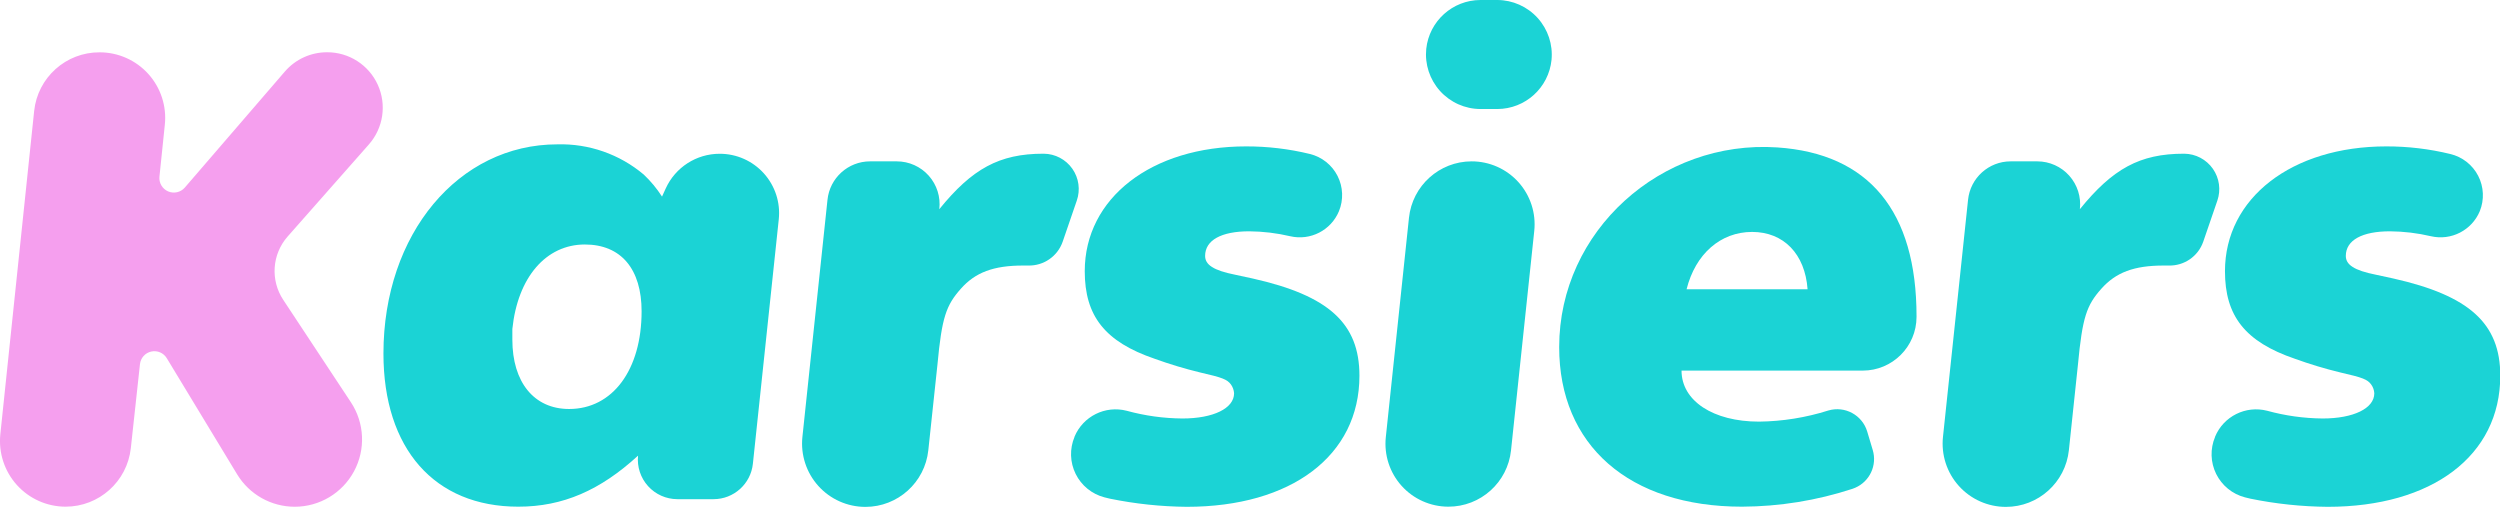
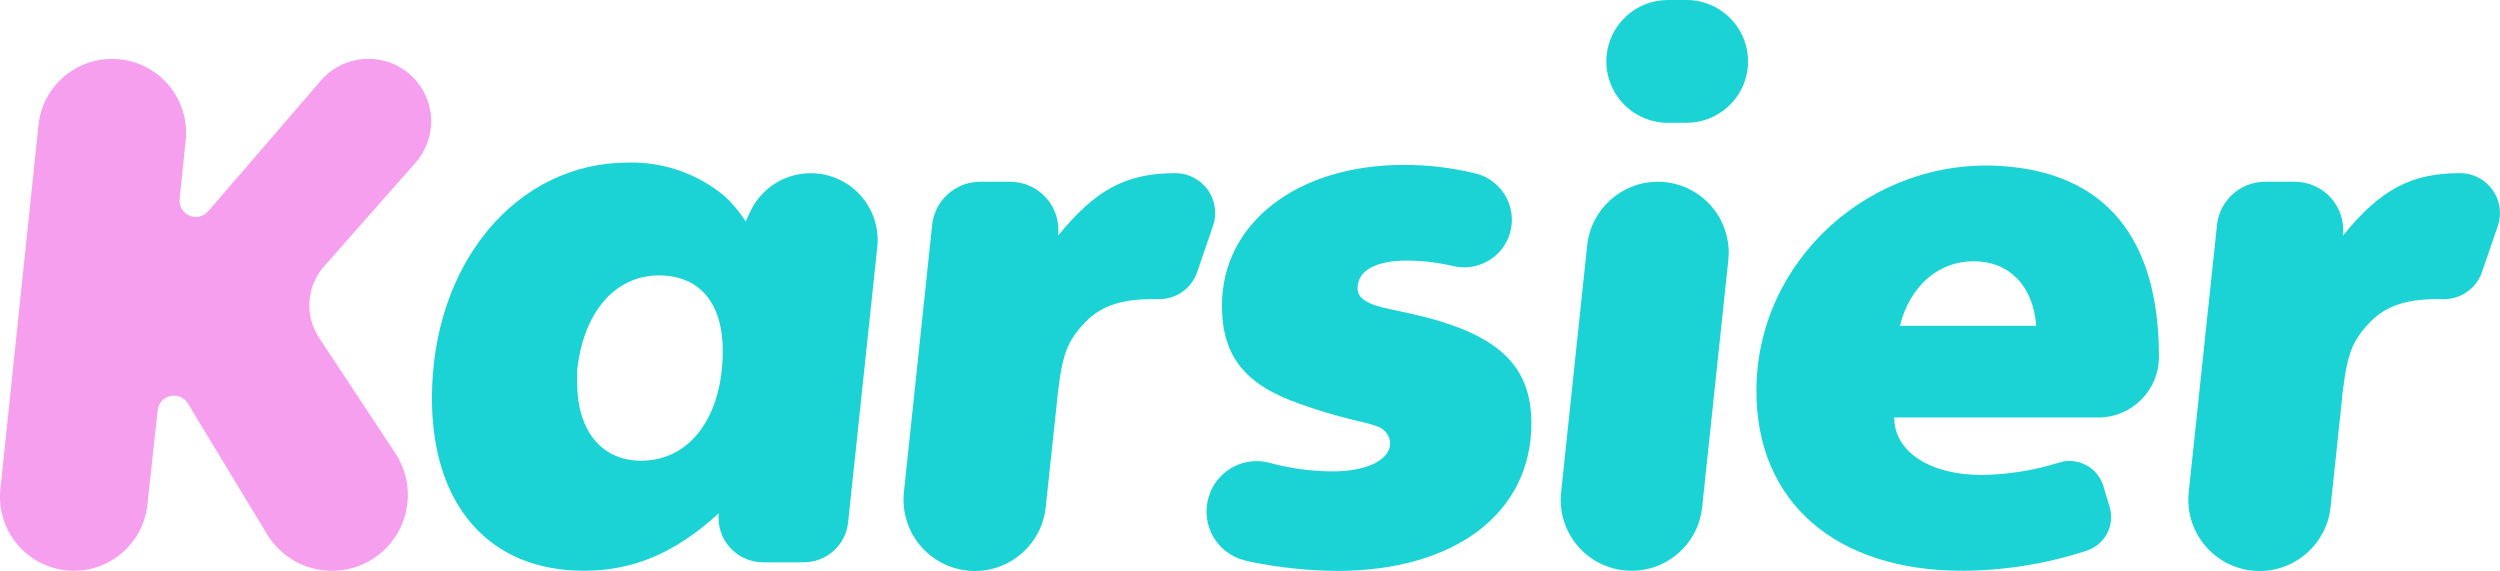
- <svg xmlns="http://www.w3.org/2000/svg" viewBox="0 0 365.96 74.17">
+ <svg xmlns="http://www.w3.org/2000/svg" viewBox="0 0 324.87 74.17">
  <defs>
    <style>.cls-1{fill:#f59fee;}.cls-2{fill:#1bd3d5;}</style>
  </defs>
  <g id="图层_2" data-name="图层 2">
    <g id="图层_1-2" data-name="图层 1">
      <path class="cls-1" d="M14.59,7.66h0a9.59,9.59,0,0,1,9.54,10.58l-.79,7.62a2.12,2.12,0,0,0,3.71,1.6l14.66-17a8.14,8.14,0,0,1,6.15-2.81h0A8.12,8.12,0,0,1,54,21.14L42.09,34.64a7.64,7.64,0,0,0-.63,9.25l9.91,15a9.86,9.86,0,0,1-8.22,15.29h0a9.87,9.87,0,0,1-8.44-4.75l-10.3-17a2.12,2.12,0,0,0-3.92.87L19.15,65.61A9.61,9.61,0,0,1,9.6,74.17h0A9.61,9.61,0,0,1,.05,63.56L5,16.25A9.59,9.59,0,0,1,14.59,7.66Z" />
      <path class="cls-2" d="M105.35,22.51h0A8.68,8.68,0,0,1,114,32.1l-3.79,35.79a5.79,5.79,0,0,1-5.75,5.18H99.15A5.79,5.79,0,0,1,93.4,66.7h0c-5.53,5.07-11,7.47-17.53,7.47-12.27,0-19.74-8.48-19.74-22.42,0-17.52,11-30.62,25.46-30.62a18.81,18.81,0,0,1,12.64,4.42,17.2,17.2,0,0,1,2.68,3.23l.54-1.19A8.67,8.67,0,0,1,105.35,22.51ZM75,48.16v1.56c0,6.19,3.14,10.15,8.31,10.15,6.36,0,10.61-5.72,10.61-14.3,0-6.18-3-9.78-8.31-9.78C79.93,35.79,75.78,40.59,75,48.16Z" />
      <path class="cls-2" d="M127.37,23.62h3.9a6.27,6.27,0,0,1,6.23,7h0c4.8-5.91,8.77-8.12,15.23-8.12h.06a5.17,5.17,0,0,1,4.83,6.88l-2.06,6a5.2,5.2,0,0,1-5.05,3.49h-.74c-4.33,0-7,1-9.13,3.41s-2.77,4.15-3.41,11.07l-1.34,12.56a9.26,9.26,0,0,1-9.21,8.29h0a9.27,9.27,0,0,1-9.22-10.24l3.67-34.7A6.27,6.27,0,0,1,127.37,23.62Z" />
      <path class="cls-2" d="M157.29,63.93a6.51,6.51,0,0,1,7.64-3.8,31.72,31.72,0,0,0,8.16,1.13c4.52,0,7.56-1.48,7.56-3.69a2.5,2.5,0,0,0-.46-1.29c-.56-.74-1.2-1-4.52-1.76a63.21,63.21,0,0,1-6.64-2c-7.29-2.49-10.24-6.27-10.24-12.82,0-10.7,9.77-18.27,23.61-18.27a39.09,39.09,0,0,1,9.35,1.11A6.2,6.2,0,0,1,196,30.92h0a6.21,6.21,0,0,1-7.14,3.66,27.15,27.15,0,0,0-6-.72c-4.06,0-6.45,1.29-6.45,3.6,0,1.29,1.2,2.12,4.42,2.76l2.59.56C194.49,43.27,199,47.33,199,55c0,11.72-10,19.19-25.28,19.19A58.88,58.88,0,0,1,162.48,73l-.82-.2a6.53,6.53,0,0,1-4.37-8.84Z" />
      <path class="cls-2" d="M215.42,23.62h0a9.21,9.21,0,0,1,9.17,10.19l-3.4,32.11A9.21,9.21,0,0,1,212,74.17h0A9.21,9.21,0,0,1,202.86,64l3.39-32.11A9.23,9.23,0,0,1,215.42,23.62Z" />
      <path class="cls-2" d="M216.72,0h2.46a8,8,0,0,1,7.94,8.76h0a8,8,0,0,1-7.94,7.2h-2.46a8,8,0,0,1-7.94-8.81h0A8,8,0,0,1,216.72,0Z" />
      <path class="cls-2" d="M246.15,54.25c0,4.42,4.61,7.47,11.35,7.47a35,35,0,0,0,10.14-1.63,4.59,4.59,0,0,1,5.69,3.08l.81,2.71a4.58,4.58,0,0,1-2.57,5.52h0l-.41.16A52.74,52.74,0,0,1,255,74.17c-16.53,0-26.77-9-26.76-23.37,0-17,14.92-30.37,31.92-29.22,13.42.9,20.39,9.33,20.39,24.73v.09a7.87,7.87,0,0,1-7.88,7.85Zm.74-11.91H264.6c-.37-5.16-3.5-8.39-8.12-8.39S248.18,37.18,246.89,42.34Z" />
      <path class="cls-2" d="M294.33,23.62h3.9a6.28,6.28,0,0,1,6.23,7h0c4.8-5.91,8.76-8.12,15.22-8.12h.07a5.18,5.18,0,0,1,4.83,6.88l-2.06,6a5.2,5.2,0,0,1-5.06,3.49h-.73c-4.34,0-7,1-9.14,3.41s-2.76,4.15-3.41,11.07l-1.33,12.56a9.27,9.27,0,0,1-9.22,8.29h0a9.26,9.26,0,0,1-9.21-10.24l3.67-34.7A6.27,6.27,0,0,1,294.33,23.62Z" />
-       <path class="cls-2" d="M324.25,63.93a6.5,6.5,0,0,1,7.63-3.8A31.72,31.72,0,0,0,340,61.26c4.52,0,7.56-1.48,7.56-3.69a2.41,2.41,0,0,0-.46-1.29c-.55-.74-1.2-1-4.52-1.76a63.21,63.21,0,0,1-6.64-2c-7.29-2.49-10.24-6.27-10.24-12.82,0-10.7,9.78-18.27,23.62-18.27a39.21,39.21,0,0,1,9.35,1.11A6.21,6.21,0,0,1,363,30.92h0a6.23,6.23,0,0,1-7.15,3.66,27.14,27.14,0,0,0-6-.72c-4.06,0-6.46,1.29-6.46,3.6,0,1.29,1.2,2.12,4.43,2.76l2.58.56C361.44,43.27,366,47.33,366,55c0,11.72-10,19.19-25.27,19.19A59,59,0,0,1,329.43,73l-.82-.2a6.52,6.52,0,0,1-4.36-8.84Z" />
    </g>
  </g>
</svg>
